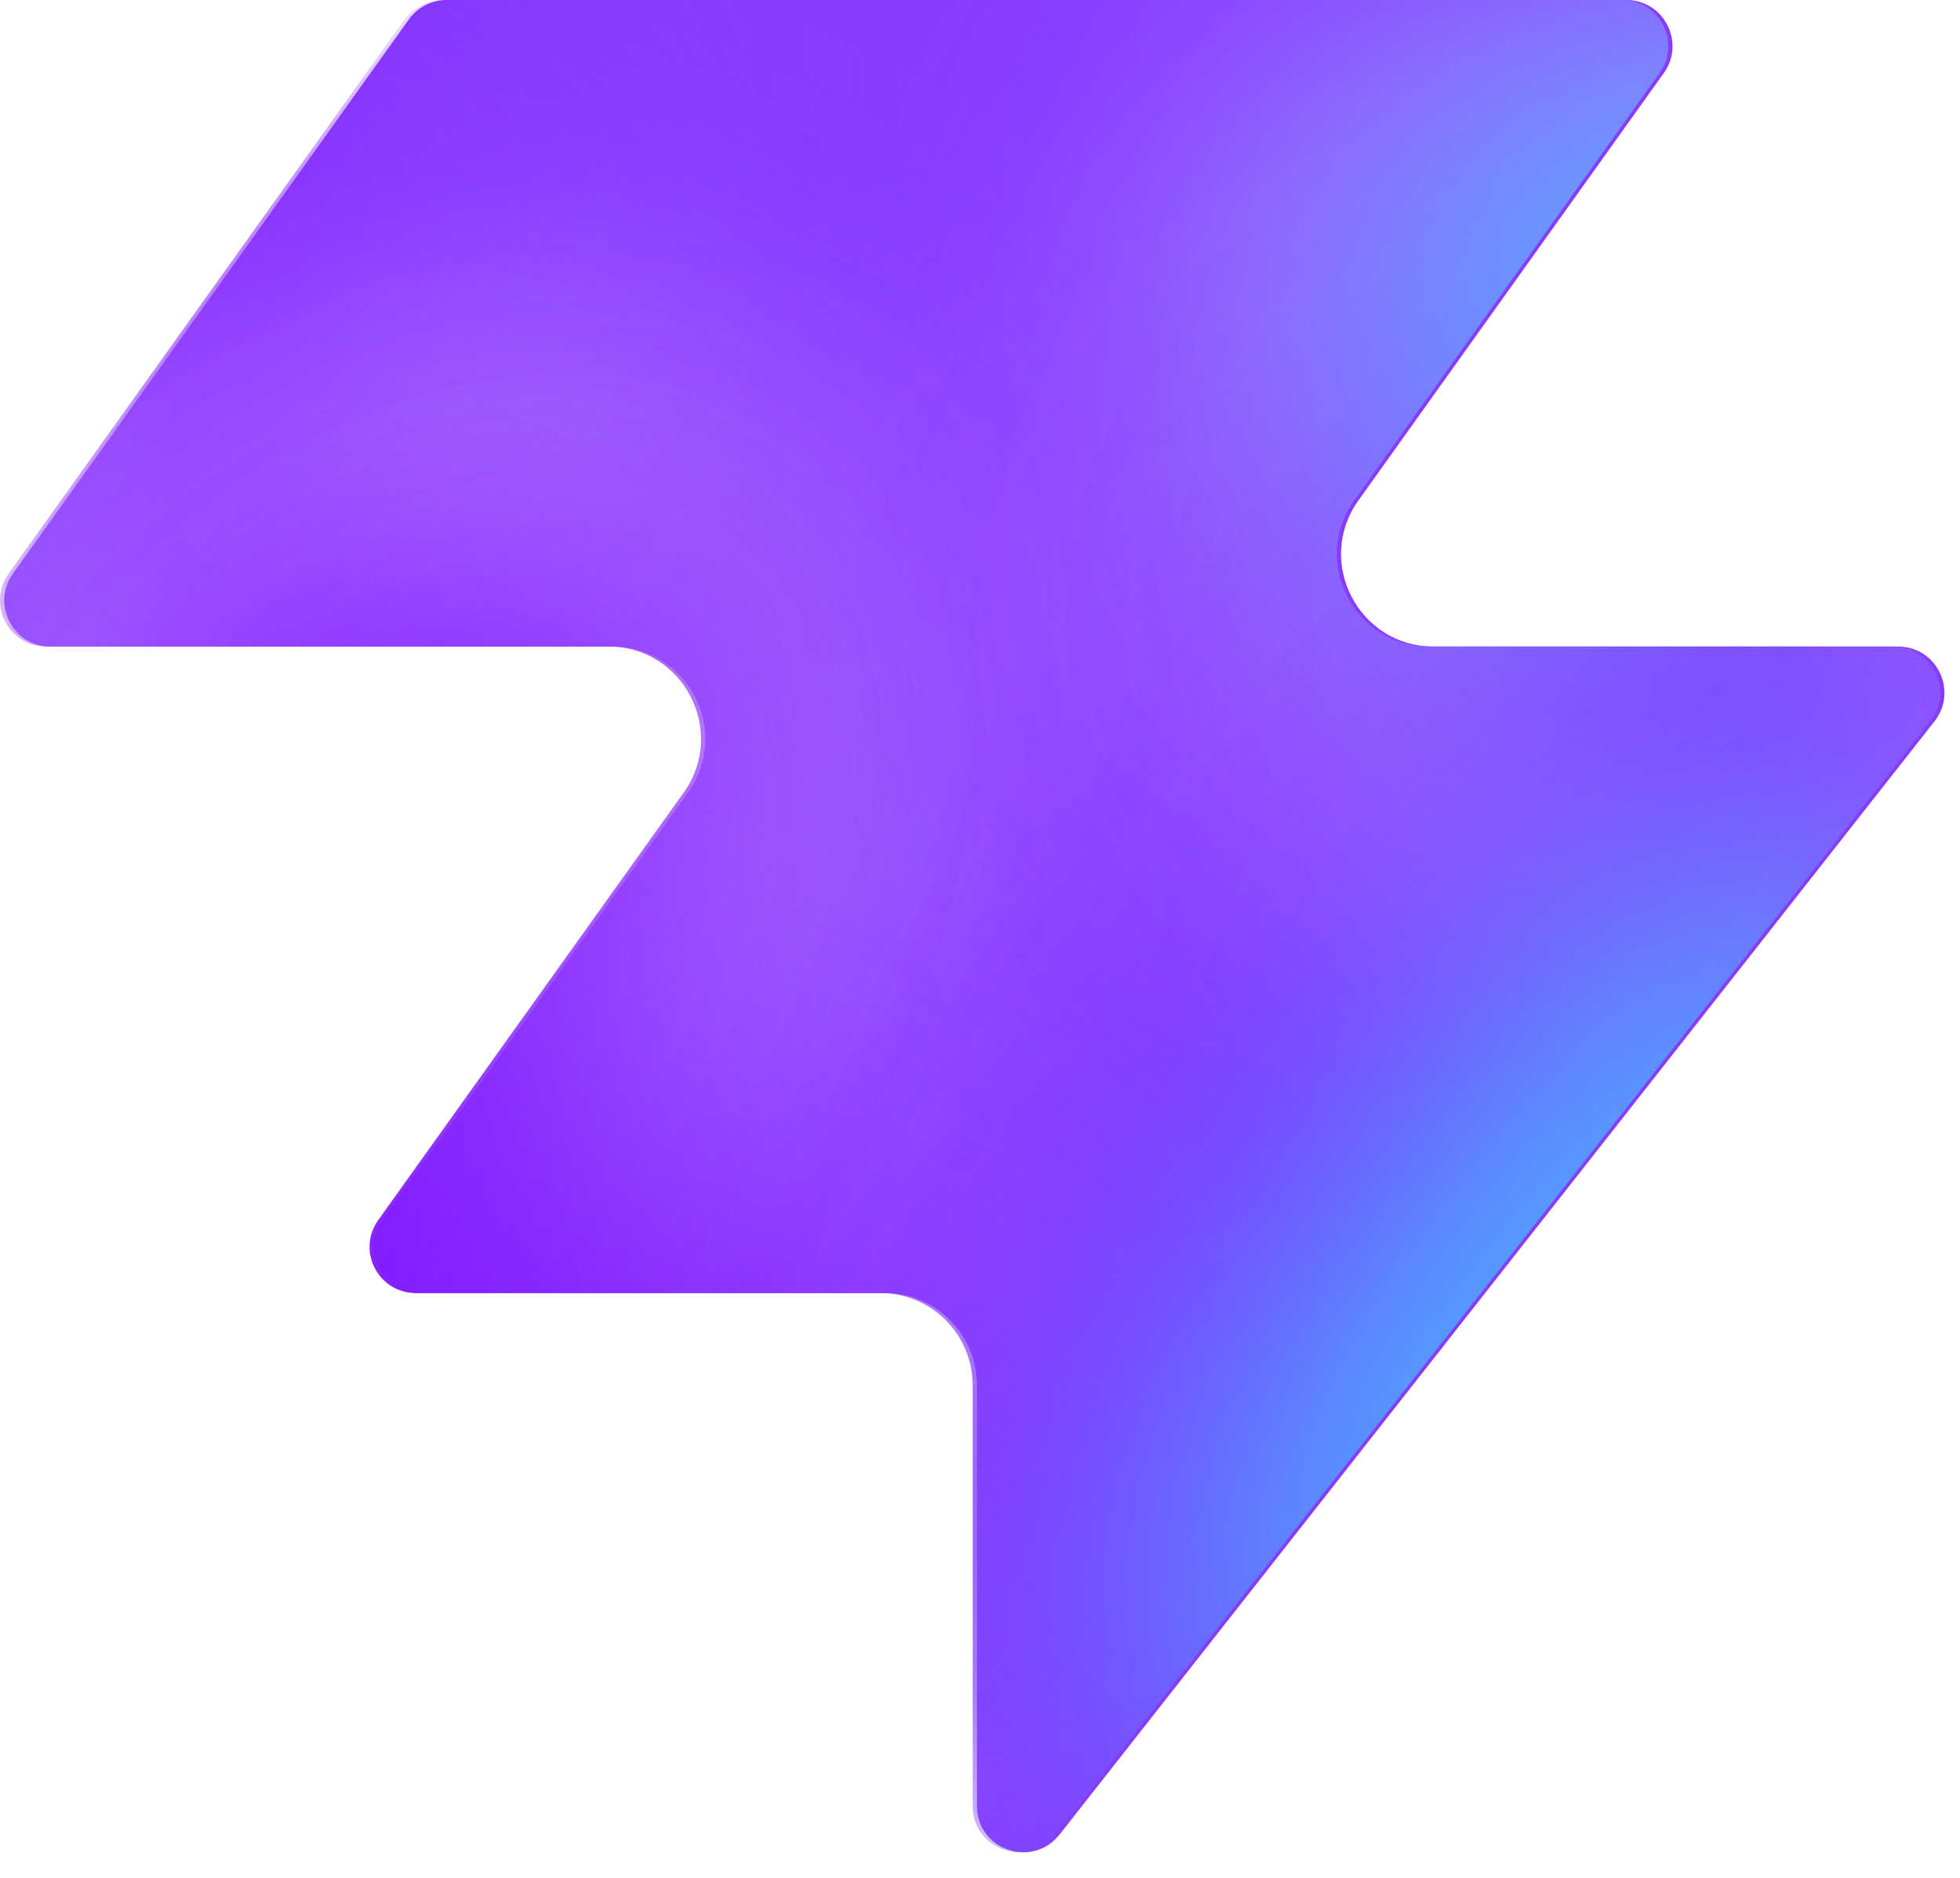
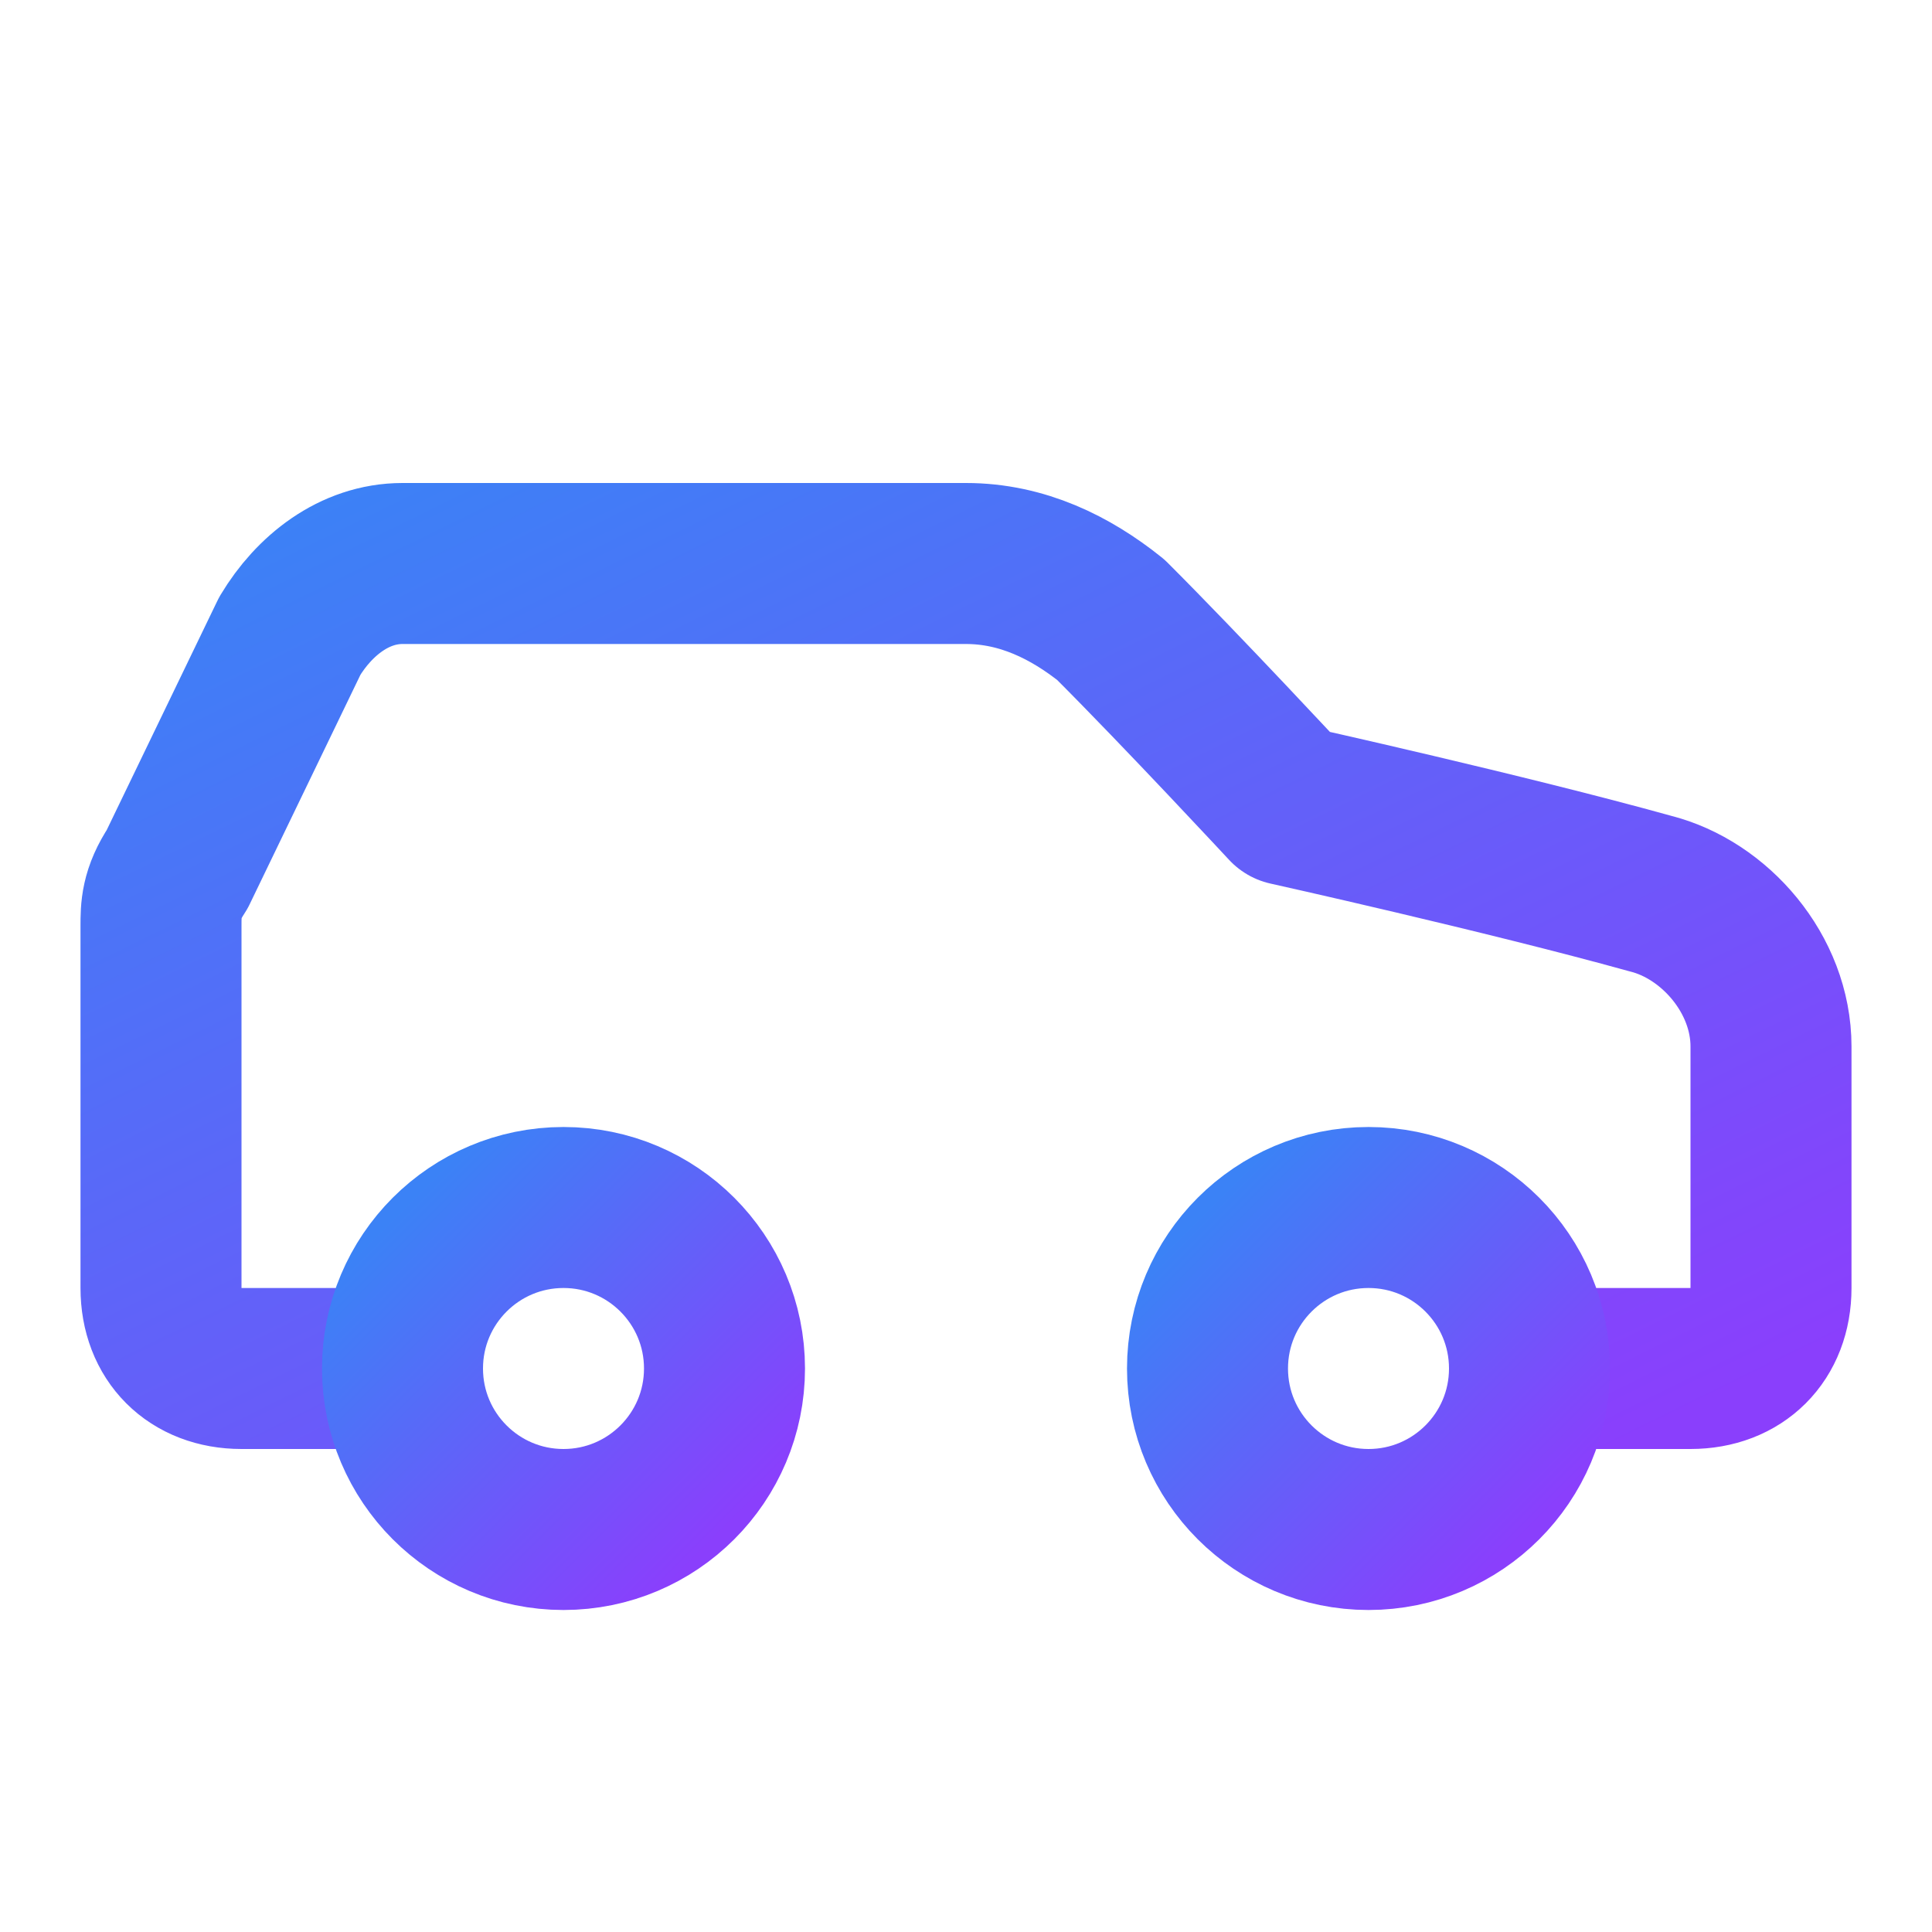
- <svg xmlns="http://www.w3.org/2000/svg" width="48" height="46" fill="none" viewBox="0 0 48 46">
-   <path fill="#863bff" d="M25.946 44.938c-.664.845-2.021.375-2.021-.698V33.937a2.26 2.26 0 0 0-2.262-2.262H10.287c-.92 0-1.456-1.04-.92-1.788l7.48-10.471c1.07-1.497 0-3.578-1.842-3.578H1.237c-.92 0-1.456-1.04-.92-1.788L10.013.474c.214-.297.556-.474.92-.474h28.894c.92 0 1.456 1.04.92 1.788l-7.48 10.471c-1.07 1.498 0 3.579 1.842 3.579h11.377c.943 0 1.473 1.088.89 1.83L25.947 44.94z" style="fill:#863bff;fill:color(display-p3 .525 .23 1);fill-opacity:1" />
-   <mask id="a" width="48" height="46" x="0" y="0" maskUnits="userSpaceOnUse" style="mask-type:alpha">
-     <path fill="#000" d="M25.842 44.938c-.664.844-2.021.375-2.021-.698V33.937a2.26 2.26 0 0 0-2.262-2.262H10.183c-.92 0-1.456-1.04-.92-1.788l7.48-10.471c1.07-1.498 0-3.579-1.842-3.579H1.133c-.92 0-1.456-1.04-.92-1.787L9.91.473c.214-.297.556-.474.92-.474h28.894c.92 0 1.456 1.04.92 1.788l-7.48 10.471c-1.07 1.498 0 3.578 1.842 3.578h11.377c.943 0 1.473 1.088.89 1.832L25.843 44.94z" style="fill:#000;fill-opacity:1" />
-   </mask>
-   <g mask="url(#a)">
-     <g filter="url(#b)">
-       <ellipse cx="5.508" cy="14.704" fill="#ede6ff" rx="5.508" ry="14.704" style="fill:#ede6ff;fill:color(display-p3 .927 .903 1);fill-opacity:1" transform="matrix(.00324 1 1 -.00324 -4.47 31.516)" />
-     </g>
-     <g filter="url(#c)">
-       <ellipse cx="10.399" cy="29.851" fill="#ede6ff" rx="10.399" ry="29.851" style="fill:#ede6ff;fill:color(display-p3 .927 .903 1);fill-opacity:1" transform="matrix(.00324 1 1 -.00324 -39.328 7.883)" />
-     </g>
-     <g filter="url(#d)">
-       <ellipse cx="5.508" cy="30.487" fill="#7e14ff" rx="5.508" ry="30.487" style="fill:#7e14ff;fill:color(display-p3 .492 .077 1);fill-opacity:1" transform="rotate(89.814 -25.913 -14.639)scale(1 -1)" />
-     </g>
-     <g filter="url(#e)">
-       <ellipse cx="5.508" cy="30.599" fill="#7e14ff" rx="5.508" ry="30.599" style="fill:#7e14ff;fill:color(display-p3 .492 .077 1);fill-opacity:1" transform="rotate(89.814 -32.644 -3.334)scale(1 -1)" />
-     </g>
-     <g filter="url(#f)">
-       <ellipse cx="5.508" cy="30.599" fill="#7e14ff" rx="5.508" ry="30.599" style="fill:#7e14ff;fill:color(display-p3 .492 .077 1);fill-opacity:1" transform="matrix(.00324 1 1 -.00324 -34.34 30.47)" />
-     </g>
-     <g filter="url(#g)">
-       <ellipse cx="14.072" cy="22.078" fill="#ede6ff" rx="14.072" ry="22.078" style="fill:#ede6ff;fill:color(display-p3 .927 .903 1);fill-opacity:1" transform="rotate(93.35 24.506 48.493)scale(-1 1)" />
-     </g>
-     <g filter="url(#h)">
-       <ellipse cx="3.47" cy="21.501" fill="#7e14ff" rx="3.47" ry="21.501" style="fill:#7e14ff;fill:color(display-p3 .492 .077 1);fill-opacity:1" transform="rotate(89.009 28.708 47.59)scale(-1 1)" />
-     </g>
-     <g filter="url(#i)">
-       <ellipse cx="3.47" cy="21.501" fill="#7e14ff" rx="3.47" ry="21.501" style="fill:#7e14ff;fill:color(display-p3 .492 .077 1);fill-opacity:1" transform="rotate(89.009 28.708 47.59)scale(-1 1)" />
-     </g>
-     <g filter="url(#j)">
-       <ellipse cx=".387" cy="8.972" fill="#7e14ff" rx="4.407" ry="29.108" style="fill:#7e14ff;fill:color(display-p3 .492 .077 1);fill-opacity:1" transform="rotate(39.51 .387 8.972)" />
-     </g>
-     <g filter="url(#k)">
-       <ellipse cx="47.523" cy="-6.092" fill="#7e14ff" rx="4.407" ry="29.108" style="fill:#7e14ff;fill:color(display-p3 .492 .077 1);fill-opacity:1" transform="rotate(37.892 47.523 -6.092)" />
-     </g>
-     <g filter="url(#l)">
-       <ellipse cx="41.412" cy="6.333" fill="#47bfff" rx="5.971" ry="9.665" style="fill:#47bfff;fill:color(display-p3 .28 .748 1);fill-opacity:1" transform="rotate(37.892 41.412 6.333)" />
-     </g>
-     <g filter="url(#m)">
-       <ellipse cx="-1.879" cy="38.332" fill="#7e14ff" rx="4.407" ry="29.108" style="fill:#7e14ff;fill:color(display-p3 .492 .077 1);fill-opacity:1" transform="rotate(37.892 -1.88 38.332)" />
-     </g>
-     <g filter="url(#n)">
-       <ellipse cx="-1.879" cy="38.332" fill="#7e14ff" rx="4.407" ry="29.108" style="fill:#7e14ff;fill:color(display-p3 .492 .077 1);fill-opacity:1" transform="rotate(37.892 -1.88 38.332)" />
-     </g>
-     <g filter="url(#o)">
-       <ellipse cx="35.651" cy="29.907" fill="#7e14ff" rx="4.407" ry="29.108" style="fill:#7e14ff;fill:color(display-p3 .492 .077 1);fill-opacity:1" transform="rotate(37.892 35.651 29.907)" />
-     </g>
-     <g filter="url(#p)">
-       <ellipse cx="38.418" cy="32.4" fill="#47bfff" rx="5.971" ry="15.297" style="fill:#47bfff;fill:color(display-p3 .28 .748 1);fill-opacity:1" transform="rotate(37.892 38.418 32.4)" />
-     </g>
-   </g>
+ <svg xmlns="http://www.w3.org/2000/svg" viewBox="0 0 24 24" width="32" height="32">
  <defs>
-     <filter id="b" width="60.045" height="41.654" x="-19.77" y="16.149" color-interpolation-filters="sRGB" filterUnits="userSpaceOnUse">
-       <feFlood flood-opacity="0" result="BackgroundImageFix" />
-       <feBlend in="SourceGraphic" in2="BackgroundImageFix" result="shape" />
-       <feGaussianBlur result="effect1_foregroundBlur_2002_17158" stdDeviation="7.659" />
-     </filter>
-     <filter id="c" width="90.34" height="51.437" x="-54.613" y="-7.533" color-interpolation-filters="sRGB" filterUnits="userSpaceOnUse">
-       <feFlood flood-opacity="0" result="BackgroundImageFix" />
-       <feBlend in="SourceGraphic" in2="BackgroundImageFix" result="shape" />
-       <feGaussianBlur result="effect1_foregroundBlur_2002_17158" stdDeviation="7.659" />
-     </filter>
-     <filter id="d" width="79.355" height="29.4" x="-49.64" y="2.03" color-interpolation-filters="sRGB" filterUnits="userSpaceOnUse">
-       <feFlood flood-opacity="0" result="BackgroundImageFix" />
-       <feBlend in="SourceGraphic" in2="BackgroundImageFix" result="shape" />
-       <feGaussianBlur result="effect1_foregroundBlur_2002_17158" stdDeviation="4.596" />
-     </filter>
-     <filter id="e" width="79.579" height="29.4" x="-45.045" y="20.029" color-interpolation-filters="sRGB" filterUnits="userSpaceOnUse">
-       <feFlood flood-opacity="0" result="BackgroundImageFix" />
-       <feBlend in="SourceGraphic" in2="BackgroundImageFix" result="shape" />
-       <feGaussianBlur result="effect1_foregroundBlur_2002_17158" stdDeviation="4.596" />
-     </filter>
-     <filter id="f" width="79.579" height="29.4" x="-43.513" y="21.178" color-interpolation-filters="sRGB" filterUnits="userSpaceOnUse">
-       <feFlood flood-opacity="0" result="BackgroundImageFix" />
-       <feBlend in="SourceGraphic" in2="BackgroundImageFix" result="shape" />
-       <feGaussianBlur result="effect1_foregroundBlur_2002_17158" stdDeviation="4.596" />
-     </filter>
-     <filter id="g" width="74.749" height="58.852" x="15.756" y="-17.901" color-interpolation-filters="sRGB" filterUnits="userSpaceOnUse">
-       <feFlood flood-opacity="0" result="BackgroundImageFix" />
-       <feBlend in="SourceGraphic" in2="BackgroundImageFix" result="shape" />
-       <feGaussianBlur result="effect1_foregroundBlur_2002_17158" stdDeviation="7.659" />
-     </filter>
-     <filter id="h" width="61.377" height="25.362" x="23.548" y="2.284" color-interpolation-filters="sRGB" filterUnits="userSpaceOnUse">
-       <feFlood flood-opacity="0" result="BackgroundImageFix" />
-       <feBlend in="SourceGraphic" in2="BackgroundImageFix" result="shape" />
-       <feGaussianBlur result="effect1_foregroundBlur_2002_17158" stdDeviation="4.596" />
-     </filter>
-     <filter id="i" width="61.377" height="25.362" x="23.548" y="2.284" color-interpolation-filters="sRGB" filterUnits="userSpaceOnUse">
-       <feFlood flood-opacity="0" result="BackgroundImageFix" />
-       <feBlend in="SourceGraphic" in2="BackgroundImageFix" result="shape" />
-       <feGaussianBlur result="effect1_foregroundBlur_2002_17158" stdDeviation="4.596" />
-     </filter>
-     <filter id="j" width="56.045" height="63.649" x="-27.636" y="-22.853" color-interpolation-filters="sRGB" filterUnits="userSpaceOnUse">
-       <feFlood flood-opacity="0" result="BackgroundImageFix" />
-       <feBlend in="SourceGraphic" in2="BackgroundImageFix" result="shape" />
-       <feGaussianBlur result="effect1_foregroundBlur_2002_17158" stdDeviation="4.596" />
-     </filter>
-     <filter id="k" width="54.814" height="64.646" x="20.116" y="-38.415" color-interpolation-filters="sRGB" filterUnits="userSpaceOnUse">
-       <feFlood flood-opacity="0" result="BackgroundImageFix" />
-       <feBlend in="SourceGraphic" in2="BackgroundImageFix" result="shape" />
-       <feGaussianBlur result="effect1_foregroundBlur_2002_17158" stdDeviation="4.596" />
-     </filter>
-     <filter id="l" width="33.541" height="35.313" x="24.641" y="-11.323" color-interpolation-filters="sRGB" filterUnits="userSpaceOnUse">
-       <feFlood flood-opacity="0" result="BackgroundImageFix" />
-       <feBlend in="SourceGraphic" in2="BackgroundImageFix" result="shape" />
-       <feGaussianBlur result="effect1_foregroundBlur_2002_17158" stdDeviation="4.596" />
-     </filter>
-     <filter id="m" width="54.814" height="64.646" x="-29.286" y="6.009" color-interpolation-filters="sRGB" filterUnits="userSpaceOnUse">
-       <feFlood flood-opacity="0" result="BackgroundImageFix" />
-       <feBlend in="SourceGraphic" in2="BackgroundImageFix" result="shape" />
-       <feGaussianBlur result="effect1_foregroundBlur_2002_17158" stdDeviation="4.596" />
-     </filter>
-     <filter id="n" width="54.814" height="64.646" x="-29.286" y="6.009" color-interpolation-filters="sRGB" filterUnits="userSpaceOnUse">
-       <feFlood flood-opacity="0" result="BackgroundImageFix" />
-       <feBlend in="SourceGraphic" in2="BackgroundImageFix" result="shape" />
-       <feGaussianBlur result="effect1_foregroundBlur_2002_17158" stdDeviation="4.596" />
-     </filter>
-     <filter id="o" width="54.814" height="64.646" x="8.244" y="-2.416" color-interpolation-filters="sRGB" filterUnits="userSpaceOnUse">
-       <feFlood flood-opacity="0" result="BackgroundImageFix" />
-       <feBlend in="SourceGraphic" in2="BackgroundImageFix" result="shape" />
-       <feGaussianBlur result="effect1_foregroundBlur_2002_17158" stdDeviation="4.596" />
-     </filter>
-     <filter id="p" width="39.409" height="43.623" x="18.713" y="10.588" color-interpolation-filters="sRGB" filterUnits="userSpaceOnUse">
-       <feFlood flood-opacity="0" result="BackgroundImageFix" />
-       <feBlend in="SourceGraphic" in2="BackgroundImageFix" result="shape" />
-       <feGaussianBlur result="effect1_foregroundBlur_2002_17158" stdDeviation="4.596" />
-     </filter>
+     <linearGradient id="carGrad" x1="0%" y1="0%" x2="100%" y2="100%">
+       <stop offset="0%" stop-color="#3b82f6" />
+       <stop offset="100%" stop-color="#8a3ffc" />
+     </linearGradient>
  </defs>
+   <path d="M19 17h2c.6 0 1-.4 1-1v-3c0-.9-.7-1.7-1.5-1.9C18.7 10.6 16 10 16 10s-1.3-1.4-2.2-2.3c-.5-.4-1.1-.7-1.8-.7H5c-.6 0-1.1.4-1.4.9l-1.4 2.9C2 11.1 2 11.3 2 11.5V16c0 .6.4 1 1 1h2" fill="none" stroke="url(#carGrad)" stroke-width="2" stroke-linecap="round" stroke-linejoin="round" />
+   <circle cx="7" cy="17" r="2" fill="none" stroke="url(#carGrad)" stroke-width="2" />
+   <path d="M9 17h6" stroke="url(#carGrad)" stroke-width="2" stroke-linecap="round" />
+   <circle cx="17" cy="17" r="2" fill="none" stroke="url(#carGrad)" stroke-width="2" />
</svg>
